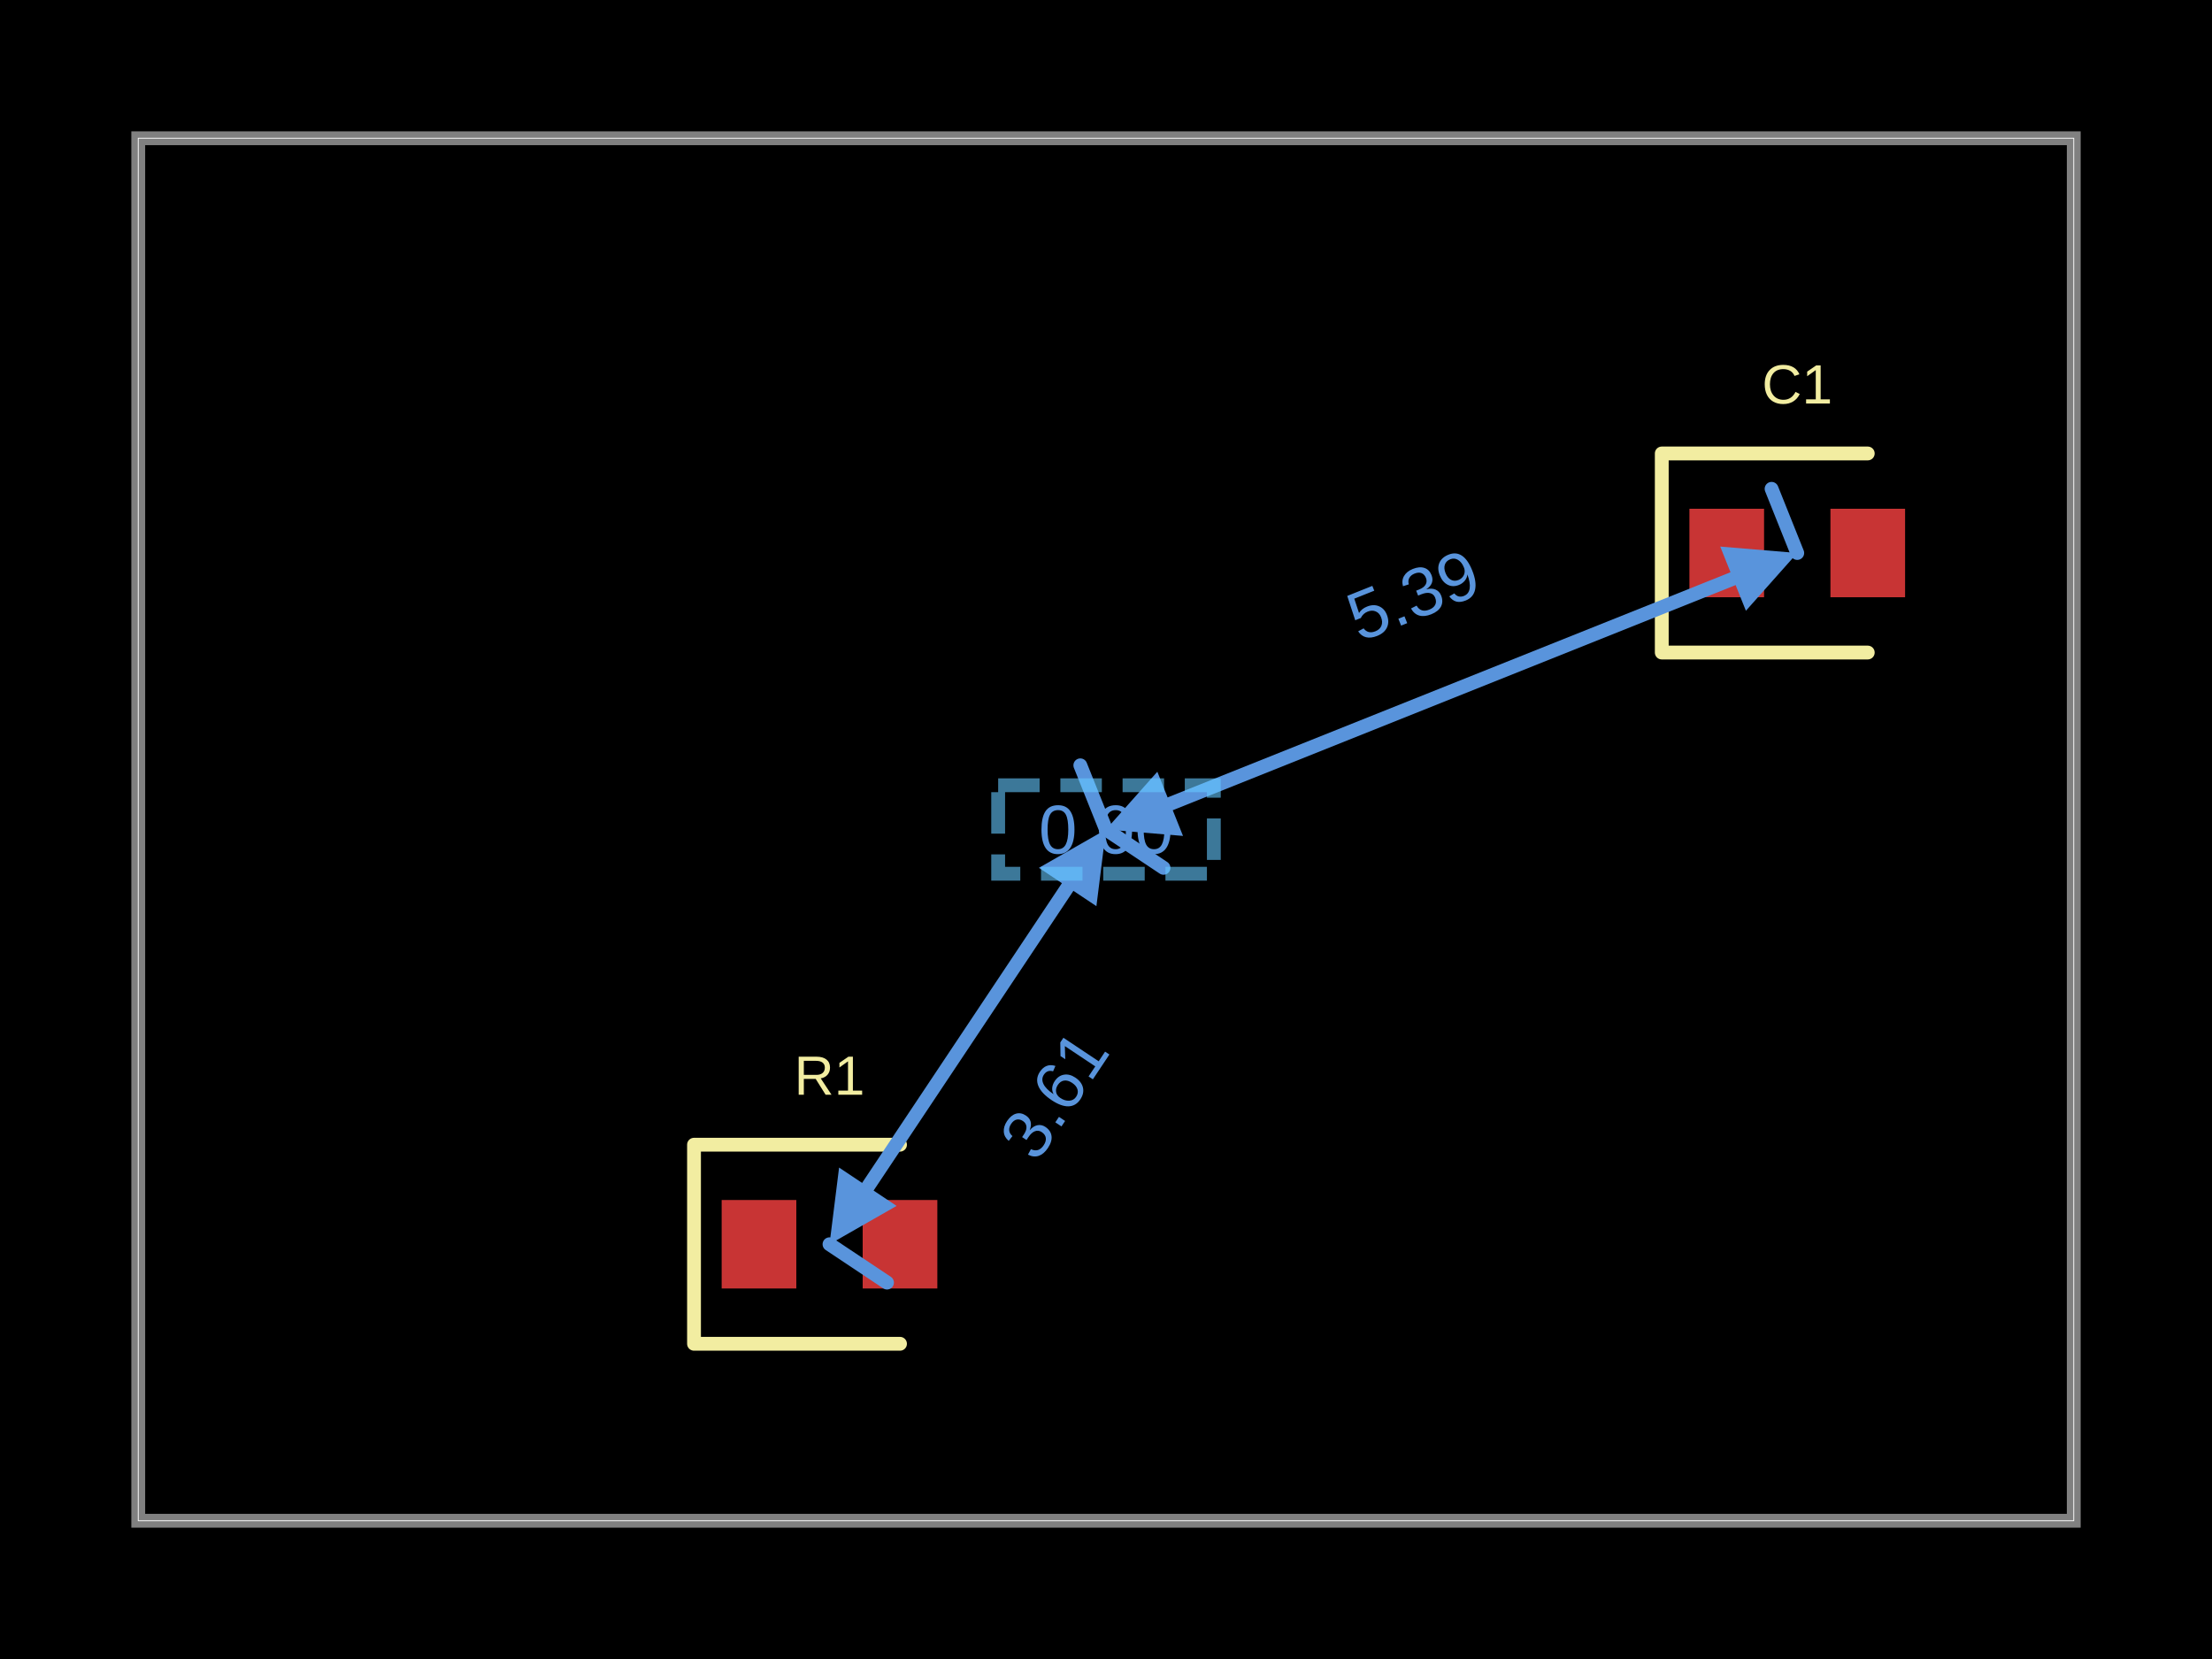
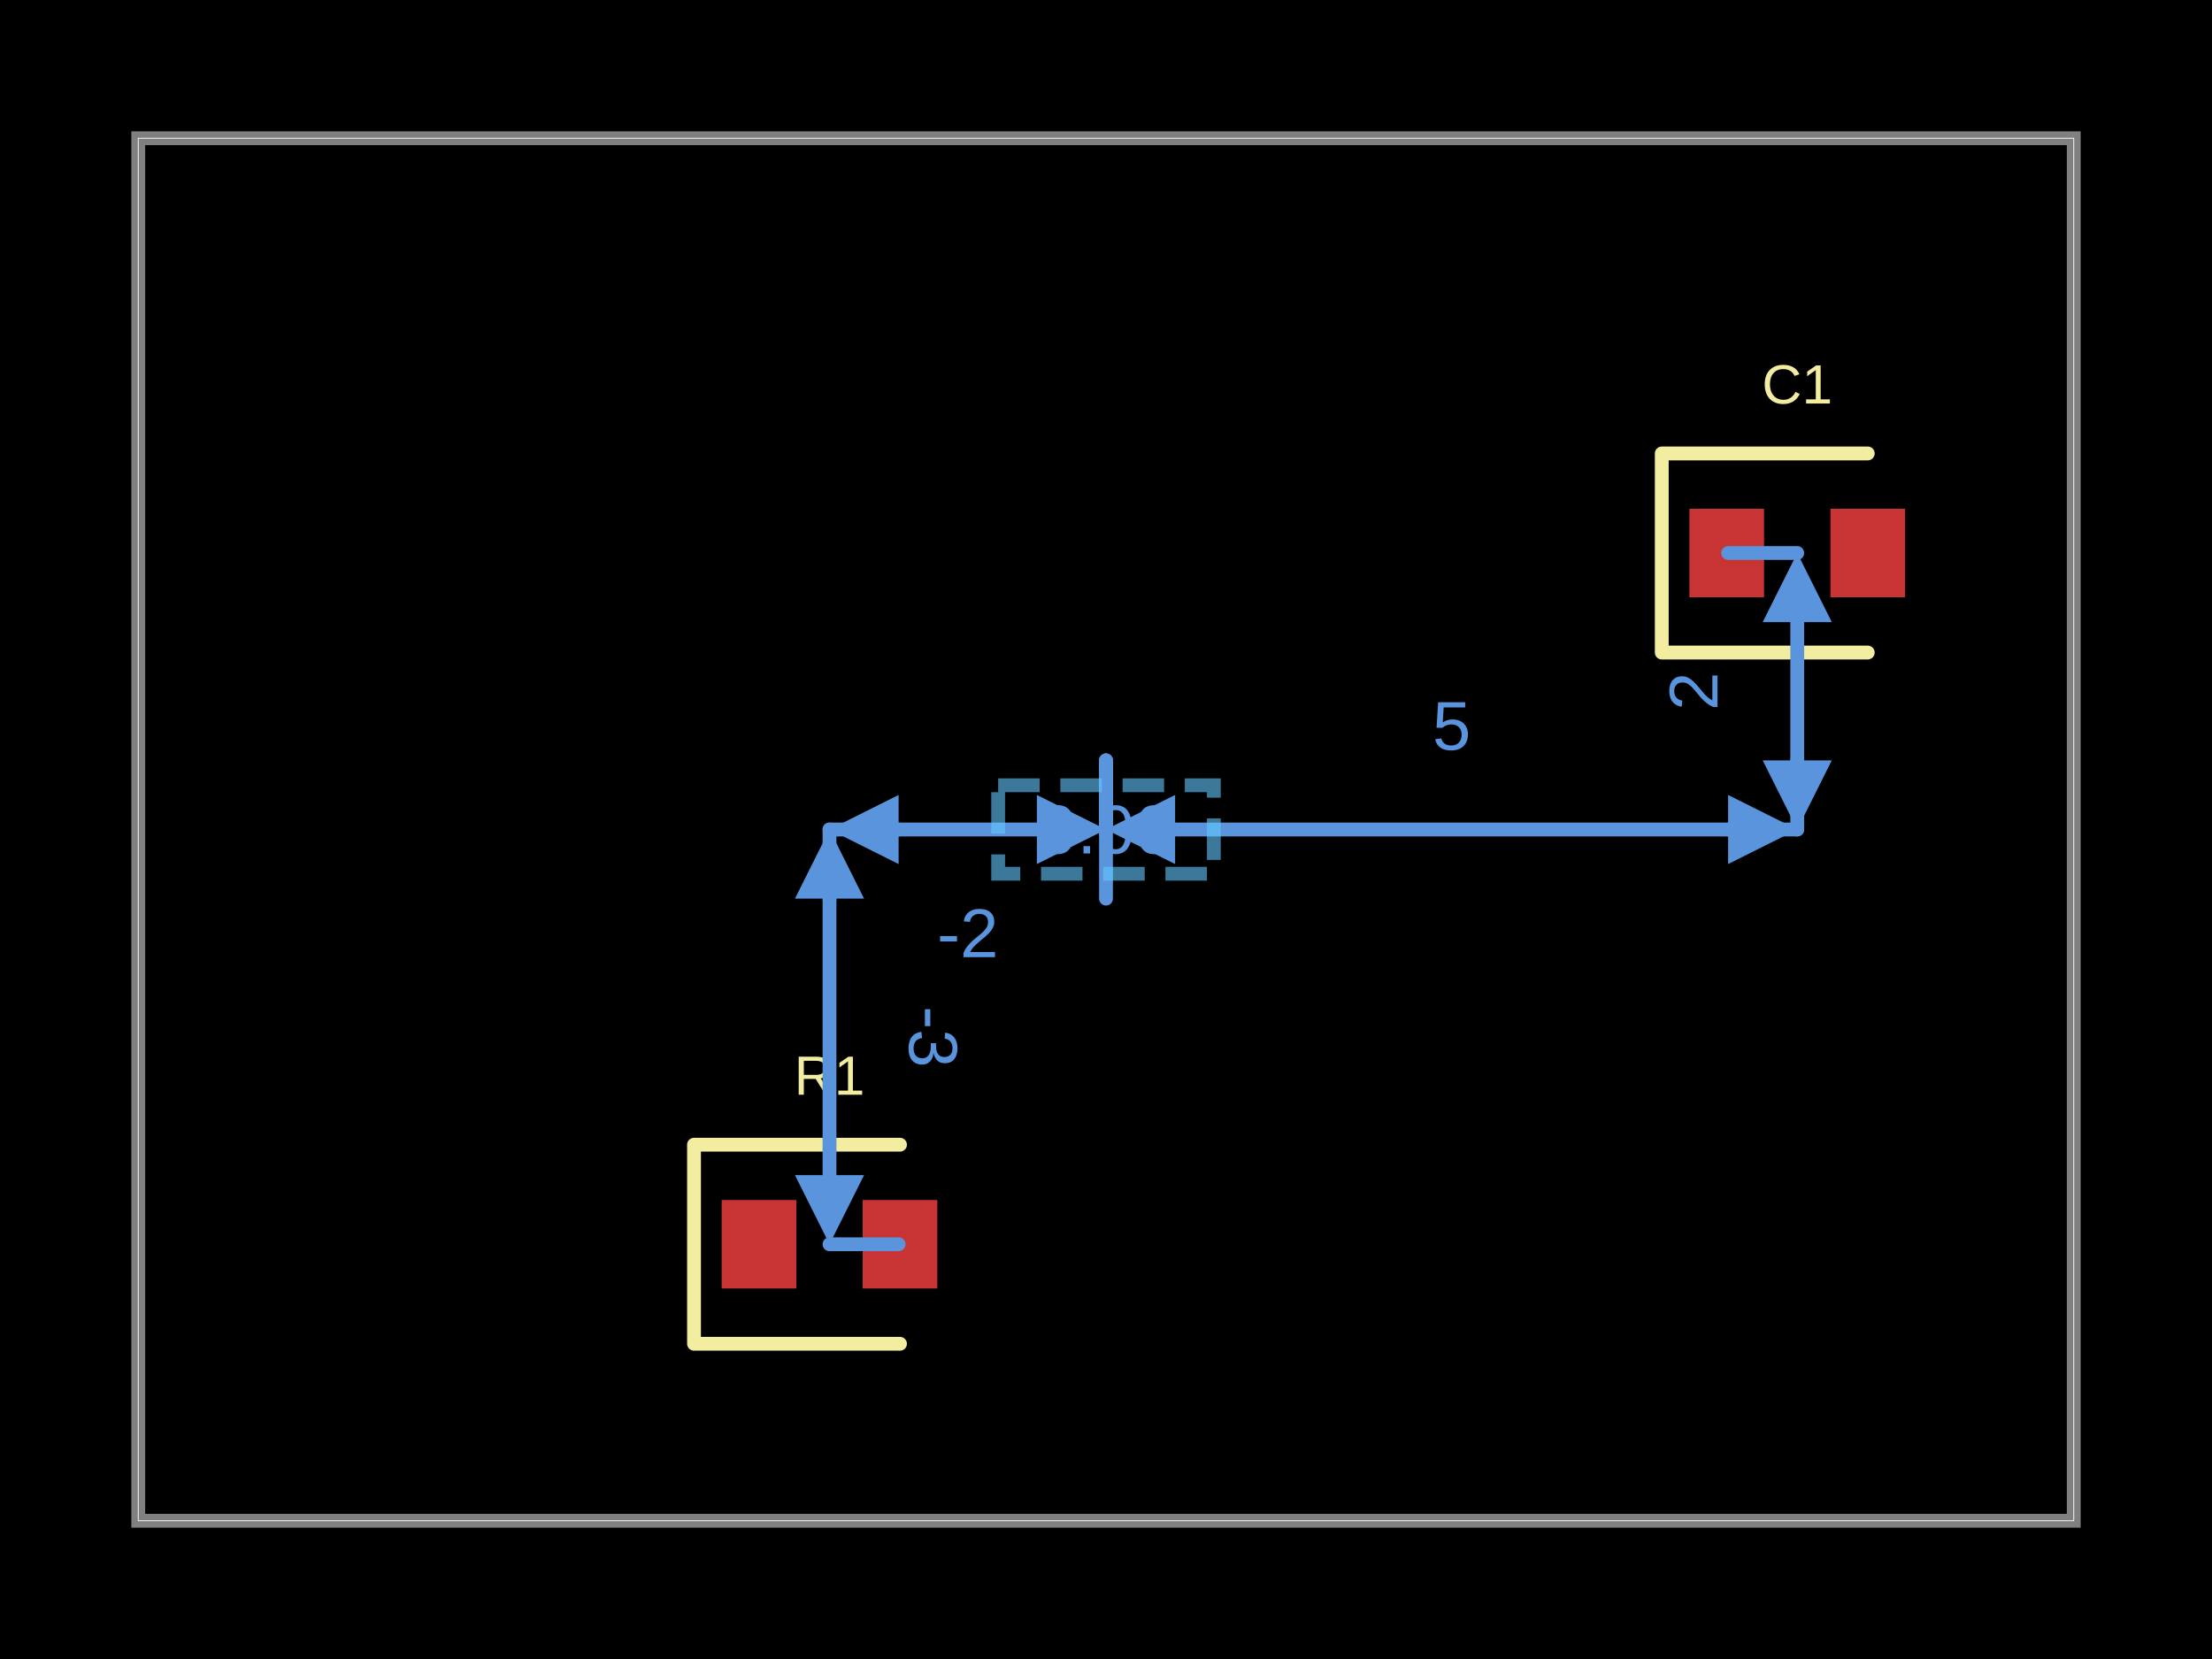
<svg xmlns="http://www.w3.org/2000/svg" width="800" height="600" data-software-used-string="@tscircuit/core@0.0.949">
  <style />
  <rect class="boundary" x="0" y="0" fill="#000" width="800" height="600" data-type="pcb_background" data-pcb-layer="global" />
  <rect class="pcb-boundary" fill="none" stroke="#fff" stroke-width="0.3" x="50" y="50" width="700" height="500" data-type="pcb_boundary" data-pcb-layer="global" />
  <path class="pcb-board" d="M 50 550 L 750 550 L 750 50 L 50 50 Z" fill="none" stroke="rgba(255, 255, 255, 0.5)" stroke-width="5" data-type="pcb_board" data-pcb-layer="board" />
  <rect class="pcb-pad" fill="rgb(200, 52, 52)" x="261" y="434" width="27" height="32" data-type="pcb_smtpad" data-pcb-layer="top" />
  <rect class="pcb-pad" fill="rgb(200, 52, 52)" x="312" y="434" width="27" height="32" data-type="pcb_smtpad" data-pcb-layer="top" />
  <rect class="pcb-pad" fill="rgb(200, 52, 52)" x="611" y="184" width="27" height="32" data-type="pcb_smtpad" data-pcb-layer="top" />
  <rect class="pcb-pad" fill="rgb(200, 52, 52)" x="662" y="184" width="27" height="32" data-type="pcb_smtpad" data-pcb-layer="top" />
  <path class="pcb-silkscreen pcb-silkscreen-top" d="M 325.5 414 L 251 414 L 251 486 L 325.5 486" fill="none" stroke="#f2eda1" stroke-width="5" stroke-linecap="round" stroke-linejoin="round" data-pcb-component-id="pcb_component_0" data-pcb-silkscreen-path-id="pcb_silkscreen_path_0" data-type="pcb_silkscreen_path" data-pcb-layer="top" />
  <text x="0" y="0" dx="0" dy="0" fill="#f2eda1" font-family="Arial, sans-serif" font-size="20" text-anchor="middle" dominant-baseline="central" transform="matrix(1,0,0,1,300,389)" class="pcb-silkscreen-text pcb-silkscreen-top" data-pcb-silkscreen-text-id="pcb_component_0" stroke="none" data-type="pcb_silkscreen_text" data-pcb-layer="top">R1</text>
  <path class="pcb-silkscreen pcb-silkscreen-top" d="M 675.5 164 L 601 164 L 601 236 L 675.5 236" fill="none" stroke="#f2eda1" stroke-width="5" stroke-linecap="round" stroke-linejoin="round" data-pcb-component-id="pcb_component_1" data-pcb-silkscreen-path-id="pcb_silkscreen_path_1" data-type="pcb_silkscreen_path" data-pcb-layer="top" />
  <text x="0" y="0" dx="0" dy="0" fill="#f2eda1" font-family="Arial, sans-serif" font-size="20" text-anchor="middle" dominant-baseline="central" transform="matrix(1,0,0,1,650,139)" class="pcb-silkscreen-text pcb-silkscreen-top" data-pcb-silkscreen-text-id="pcb_component_1" stroke="none" data-type="pcb_silkscreen_text" data-pcb-layer="top">C1</text>
  <g class="pcb-note-dimension" data-type="pcb_note_dimension" data-pcb-note-dimension-id="dim_0" data-pcb-layer="overlay">
-     <path d="M 400 300 L 420.801 313.868" stroke="rgb(89, 148, 220)" fill="none" stroke-width="5" stroke-linecap="round" class="pcb-note-dimension-extension" />
-     <path d="M 300 450 L 320.801 463.868" stroke="rgb(89, 148, 220)" fill="none" stroke-width="5" stroke-linecap="round" class="pcb-note-dimension-extension" />
-     <path d="M 386.132 320.801 L 313.868 429.199" stroke="rgb(89, 148, 220)" fill="none" stroke-width="5" stroke-linecap="round" class="pcb-note-dimension-line" />
-     <path d="M 400 300 L 396.533 327.735 L 375.732 313.868 Z" fill="rgb(89, 148, 220)" class="pcb-note-dimension-arrow" />
-     <path d="M 300 450 L 324.268 436.132 L 303.467 422.265 Z" fill="rgb(89, 148, 220)" class="pcb-note-dimension-arrow" />
-     <text x="381.202" y="395.801" fill="rgb(89, 148, 220)" font-size="25" font-family="Arial, sans-serif" text-anchor="middle" dominant-baseline="central" class="pcb-note-dimension-text" transform="rotate(303.6901 381.2019 395.8013)">3.61</text>
+     <path d="M 400 300 L 400 325" stroke="rgb(89, 148, 220)" fill="none" stroke-width="5" stroke-linecap="round" class="pcb-note-dimension-extension" />
+     <path d="M 300 300 L 300 325" stroke="rgb(89, 148, 220)" fill="none" stroke-width="5" stroke-linecap="round" class="pcb-note-dimension-extension" />
+     <path d="M 375 300 L 325 300" stroke="rgb(89, 148, 220)" fill="none" stroke-width="5" stroke-linecap="round" class="pcb-note-dimension-line" />
+     <path d="M 400 300 L 375 312.5 L 375 287.5 Z" fill="rgb(89, 148, 220)" class="pcb-note-dimension-arrow" />
+     <path d="M 300 300 L 325 312.5 L 325 287.5 Z" fill="rgb(89, 148, 220)" class="pcb-note-dimension-arrow" />
+     <text x="350" y="337.5" fill="rgb(89, 148, 220)" font-size="25" font-family="Arial, sans-serif" text-anchor="middle" dominant-baseline="central" class="pcb-note-dimension-text" transform="rotate(360 350 337.5)">-2</text>
  </g>
  <g class="pcb-note-dimension" data-type="pcb_note_dimension" data-pcb-note-dimension-id="dim_1" data-pcb-layer="overlay">
-     <path d="M 400 300 L 400 300" stroke="rgb(89, 148, 220)" fill="none" stroke-width="5" stroke-linecap="round" class="pcb-note-dimension-extension" />
-     <path d="M 400 300 L 400 300" stroke="rgb(89, 148, 220)" fill="none" stroke-width="5" stroke-linecap="round" class="pcb-note-dimension-extension" />
+     <path d="M 300 300 L 325 300" stroke="rgb(89, 148, 220)" fill="none" stroke-width="5" stroke-linecap="round" class="pcb-note-dimension-extension" />
+     <path d="M 300 450 L 325 450" stroke="rgb(89, 148, 220)" fill="none" stroke-width="5" stroke-linecap="round" class="pcb-note-dimension-extension" />
+     <path d="M 300 325 L 300 425" stroke="rgb(89, 148, 220)" fill="none" stroke-width="5" stroke-linecap="round" class="pcb-note-dimension-line" />
+     <path d="M 300 300 L 312.5 325 L 287.5 325 Z" fill="rgb(89, 148, 220)" class="pcb-note-dimension-arrow" />
+     <path d="M 300 450 L 312.5 425 L 287.5 425 Z" fill="rgb(89, 148, 220)" class="pcb-note-dimension-arrow" />
+     <text x="337.5" y="375" fill="rgb(89, 148, 220)" font-size="25" font-family="Arial, sans-serif" text-anchor="middle" dominant-baseline="central" class="pcb-note-dimension-text" transform="rotate(90 337.5 375)">-3</text>
+   </g>
+   <g class="pcb-note-dimension" data-type="pcb_note_dimension" data-pcb-note-dimension-id="dim_2" data-pcb-layer="overlay">
+     <path d="M 400 300 L 400 275" stroke="rgb(89, 148, 220)" fill="none" stroke-width="5" stroke-linecap="round" class="pcb-note-dimension-extension" />
+     <path d="M 400 300 L 400 275" stroke="rgb(89, 148, 220)" fill="none" stroke-width="5" stroke-linecap="round" class="pcb-note-dimension-extension" />
    <path d="M 400 300 L 400 300" stroke="rgb(89, 148, 220)" fill="none" stroke-width="5" stroke-linecap="round" class="pcb-note-dimension-line" />
    <path d="M 400 300 L 400 300 L 400 300 Z" fill="rgb(89, 148, 220)" class="pcb-note-dimension-arrow" />
    <path d="M 400 300 L 400 300 L 400 300 Z" fill="rgb(89, 148, 220)" class="pcb-note-dimension-arrow" />
    <text x="400" y="300" fill="rgb(89, 148, 220)" font-size="25" font-family="Arial, sans-serif" text-anchor="middle" dominant-baseline="central" class="pcb-note-dimension-text" transform="rotate(0 400 300)">0.00</text>
  </g>
-   <g class="pcb-note-dimension" data-type="pcb_note_dimension" data-pcb-note-dimension-id="dim_2" data-pcb-layer="overlay">
-     <path d="M 400 300 L 390.715 276.788" stroke="rgb(89, 148, 220)" fill="none" stroke-width="5" stroke-linecap="round" class="pcb-note-dimension-extension" />
-     <path d="M 650 200 L 640.715 176.788" stroke="rgb(89, 148, 220)" fill="none" stroke-width="5" stroke-linecap="round" class="pcb-note-dimension-extension" />
-     <path d="M 423.212 290.715 L 626.788 209.285" stroke="rgb(89, 148, 220)" fill="none" stroke-width="5" stroke-linecap="round" class="pcb-note-dimension-line" />
-     <path d="M 400 300 L 418.57 279.109 L 427.854 302.321 Z" fill="rgb(89, 148, 220)" class="pcb-note-dimension-arrow" />
-     <path d="M 650 200 L 622.146 197.679 L 631.43 220.891 Z" fill="rgb(89, 148, 220)" class="pcb-note-dimension-arrow" />
-     <text x="511.073" y="215.182" fill="rgb(89, 148, 220)" font-size="25" font-family="Arial, sans-serif" text-anchor="middle" dominant-baseline="central" class="pcb-note-dimension-text" transform="rotate(-21.80141 511.0728 215.1821)">5.39</text>
+   <g class="pcb-note-dimension" data-type="pcb_note_dimension" data-pcb-note-dimension-id="dim_3" data-pcb-layer="overlay">
+     <path d="M 400 300 L 400 275" stroke="rgb(89, 148, 220)" fill="none" stroke-width="5" stroke-linecap="round" class="pcb-note-dimension-extension" />
+     <path d="M 650 300 L 650 275" stroke="rgb(89, 148, 220)" fill="none" stroke-width="5" stroke-linecap="round" class="pcb-note-dimension-extension" />
+     <path d="M 425 300 L 625 300" stroke="rgb(89, 148, 220)" fill="none" stroke-width="5" stroke-linecap="round" class="pcb-note-dimension-line" />
+     <path d="M 400 300 L 425 287.5 L 425 312.5 Z" fill="rgb(89, 148, 220)" class="pcb-note-dimension-arrow" />
+     <path d="M 650 300 L 625 287.5 L 625 312.5 Z" fill="rgb(89, 148, 220)" class="pcb-note-dimension-arrow" />
+     <text x="525" y="262.5" fill="rgb(89, 148, 220)" font-size="25" font-family="Arial, sans-serif" text-anchor="middle" dominant-baseline="central" class="pcb-note-dimension-text" transform="rotate(0 525 262.5)">5</text>
+   </g>
+   <g class="pcb-note-dimension" data-type="pcb_note_dimension" data-pcb-note-dimension-id="dim_4" data-pcb-layer="overlay">
+     <path d="M 650 300 L 625 300" stroke="rgb(89, 148, 220)" fill="none" stroke-width="5" stroke-linecap="round" class="pcb-note-dimension-extension" />
+     <path d="M 650 200 L 625 200" stroke="rgb(89, 148, 220)" fill="none" stroke-width="5" stroke-linecap="round" class="pcb-note-dimension-extension" />
+     <path d="M 650 275 L 650 225" stroke="rgb(89, 148, 220)" fill="none" stroke-width="5" stroke-linecap="round" class="pcb-note-dimension-line" />
+     <path d="M 650 300 L 637.5 275 L 662.5 275 Z" fill="rgb(89, 148, 220)" class="pcb-note-dimension-arrow" />
+     <path d="M 650 200 L 637.5 225 L 662.5 225 Z" fill="rgb(89, 148, 220)" class="pcb-note-dimension-arrow" />
+     <text x="612.5" y="250" fill="rgb(89, 148, 220)" font-size="25" font-family="Arial, sans-serif" text-anchor="middle" dominant-baseline="central" class="pcb-note-dimension-text" transform="rotate(-90 612.5 250)">2</text>
  </g>
  <rect class="pcb-group" fill="none" stroke="rgba(100, 200, 255, 0.6)" stroke-width="5" stroke-dasharray="15 7.5" data-type="pcb_group" data-pcb-group-id="pcb_group_0" data-pcb-layer="overlay" data-group-name="G1" x="361" y="284" width="78" height="32" />
</svg>
